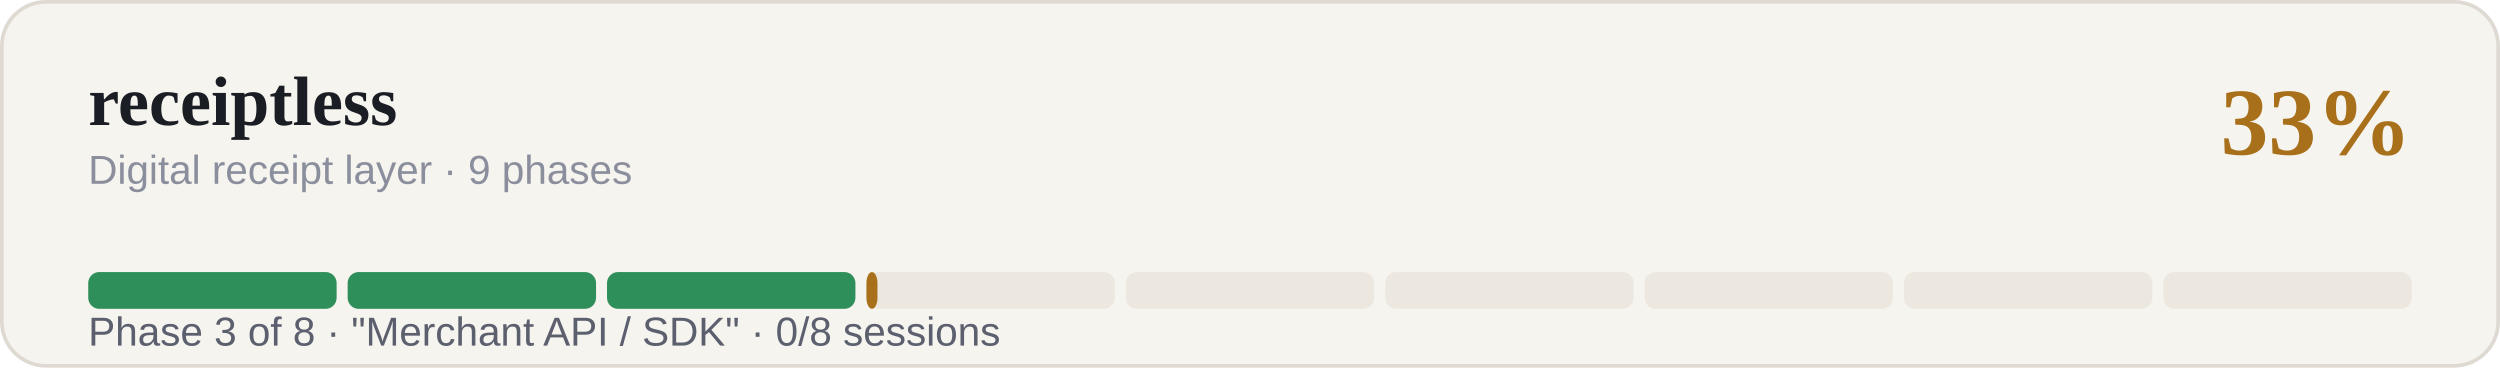
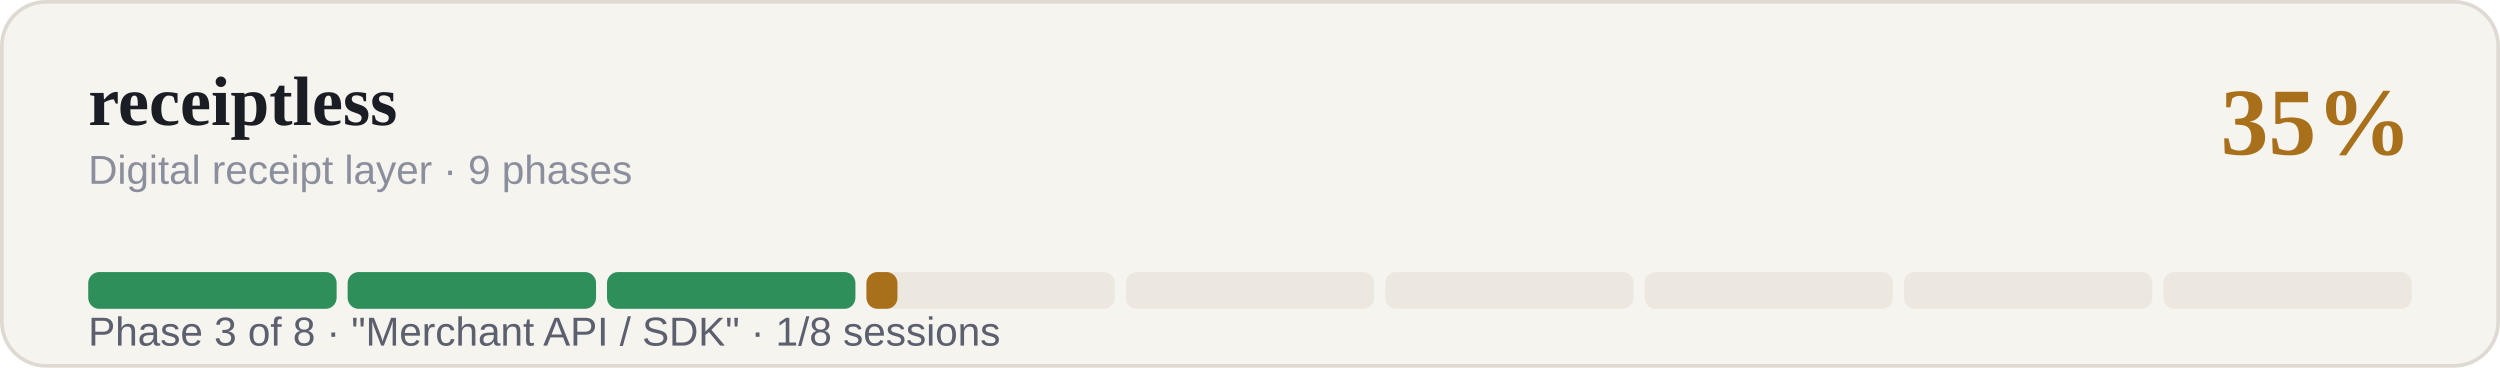
- <svg xmlns="http://www.w3.org/2000/svg" viewBox="0 0 680 100" width="680" height="100" role="img" aria-label="receiptless roadmap progress: 33%">
+ <svg xmlns="http://www.w3.org/2000/svg" viewBox="0 0 680 100" width="680" height="100" role="img" aria-label="receiptless roadmap progress: 35%">
  <style>
    .bg { fill: #f6f4ef; }
    .card-border { stroke: #dedad2; }
    .ink { fill: #1b1d24; }
    .ink-soft { fill: #5b5f6e; }
    .ink-faint { fill: #8b8e9c; }
    .seg-bg { fill: #ece8e0; }
    .seg-done { fill: #2f8f5b; }
    .seg-current { fill: #a8701a; }
    .pct { fill: #a8701a; }
    text { font-family: -apple-system, "Segoe UI", "Helvetica Neue", Arial, sans-serif; }
    .serif { font-family: Georgia, "Times New Roman", serif; }
    @media (prefers-color-scheme: dark) {
      .bg { fill: #131318; }
      .card-border { stroke: #2c2d38; }
      .ink { fill: #edecf1; }
      .ink-soft { fill: #a3a3b4; }
      .ink-faint { fill: #6f7180; }
      .seg-bg { fill: #232430; }
      .seg-done { fill: #5fcf93; }
      .seg-current { fill: #e2a752; }
      .pct { fill: #e2a752; }
    }
  </style>
  <rect x="0.5" y="0.5" width="679" height="99" rx="12" class="bg card-border" stroke-width="1" />
  <text x="24" y="34" class="serif ink" font-size="19" font-weight="600">receiptless</text>
  <text x="24" y="50" class="ink-faint" font-size="11">Digital receipt layer · 9 phases</text>
-   <text x="656" y="42" text-anchor="end" class="serif pct" font-size="26" font-weight="600">33%</text>
+   <text x="656" y="42" text-anchor="end" class="serif pct" font-size="26" font-weight="600">35%</text>
  <rect x="24.00" y="74" width="67.56" height="10" rx="3" class="seg-bg" />
  <rect x="24.00" y="74" width="67.56" height="10" rx="3" class="seg-done" />
  <rect x="94.56" y="74" width="67.56" height="10" rx="3" class="seg-bg" />
  <rect x="94.56" y="74" width="67.56" height="10" rx="3" class="seg-done" />
  <rect x="165.11" y="74" width="67.56" height="10" rx="3" class="seg-bg" />
  <rect x="165.11" y="74" width="67.56" height="10" rx="3" class="seg-done" />
  <rect x="235.67" y="74" width="67.56" height="10" rx="3" class="seg-bg" />
-   <rect x="235.67" y="74" width="3.00" height="10" rx="3" class="seg-current" />
+   <rect x="235.67" y="74" width="8.44" height="10" rx="3" class="seg-current" />
  <rect x="306.22" y="74" width="67.56" height="10" rx="3" class="seg-bg" />
  <rect x="376.78" y="74" width="67.56" height="10" rx="3" class="seg-bg" />
  <rect x="447.33" y="74" width="67.56" height="10" rx="3" class="seg-bg" />
  <rect x="517.89" y="74" width="67.56" height="10" rx="3" class="seg-bg" />
  <rect x="588.44" y="74" width="67.56" height="10" rx="3" class="seg-bg" />
-   <text x="24" y="94" class="ink-soft" font-size="11">Phase 3 of 8 · "Merchant API / SDK" · 0/8 sessions</text>
+   <text x="24" y="94" class="ink-soft" font-size="11">Phase 3 of 8 · "Merchant API / SDK" · 1/8 sessions</text>
</svg>
